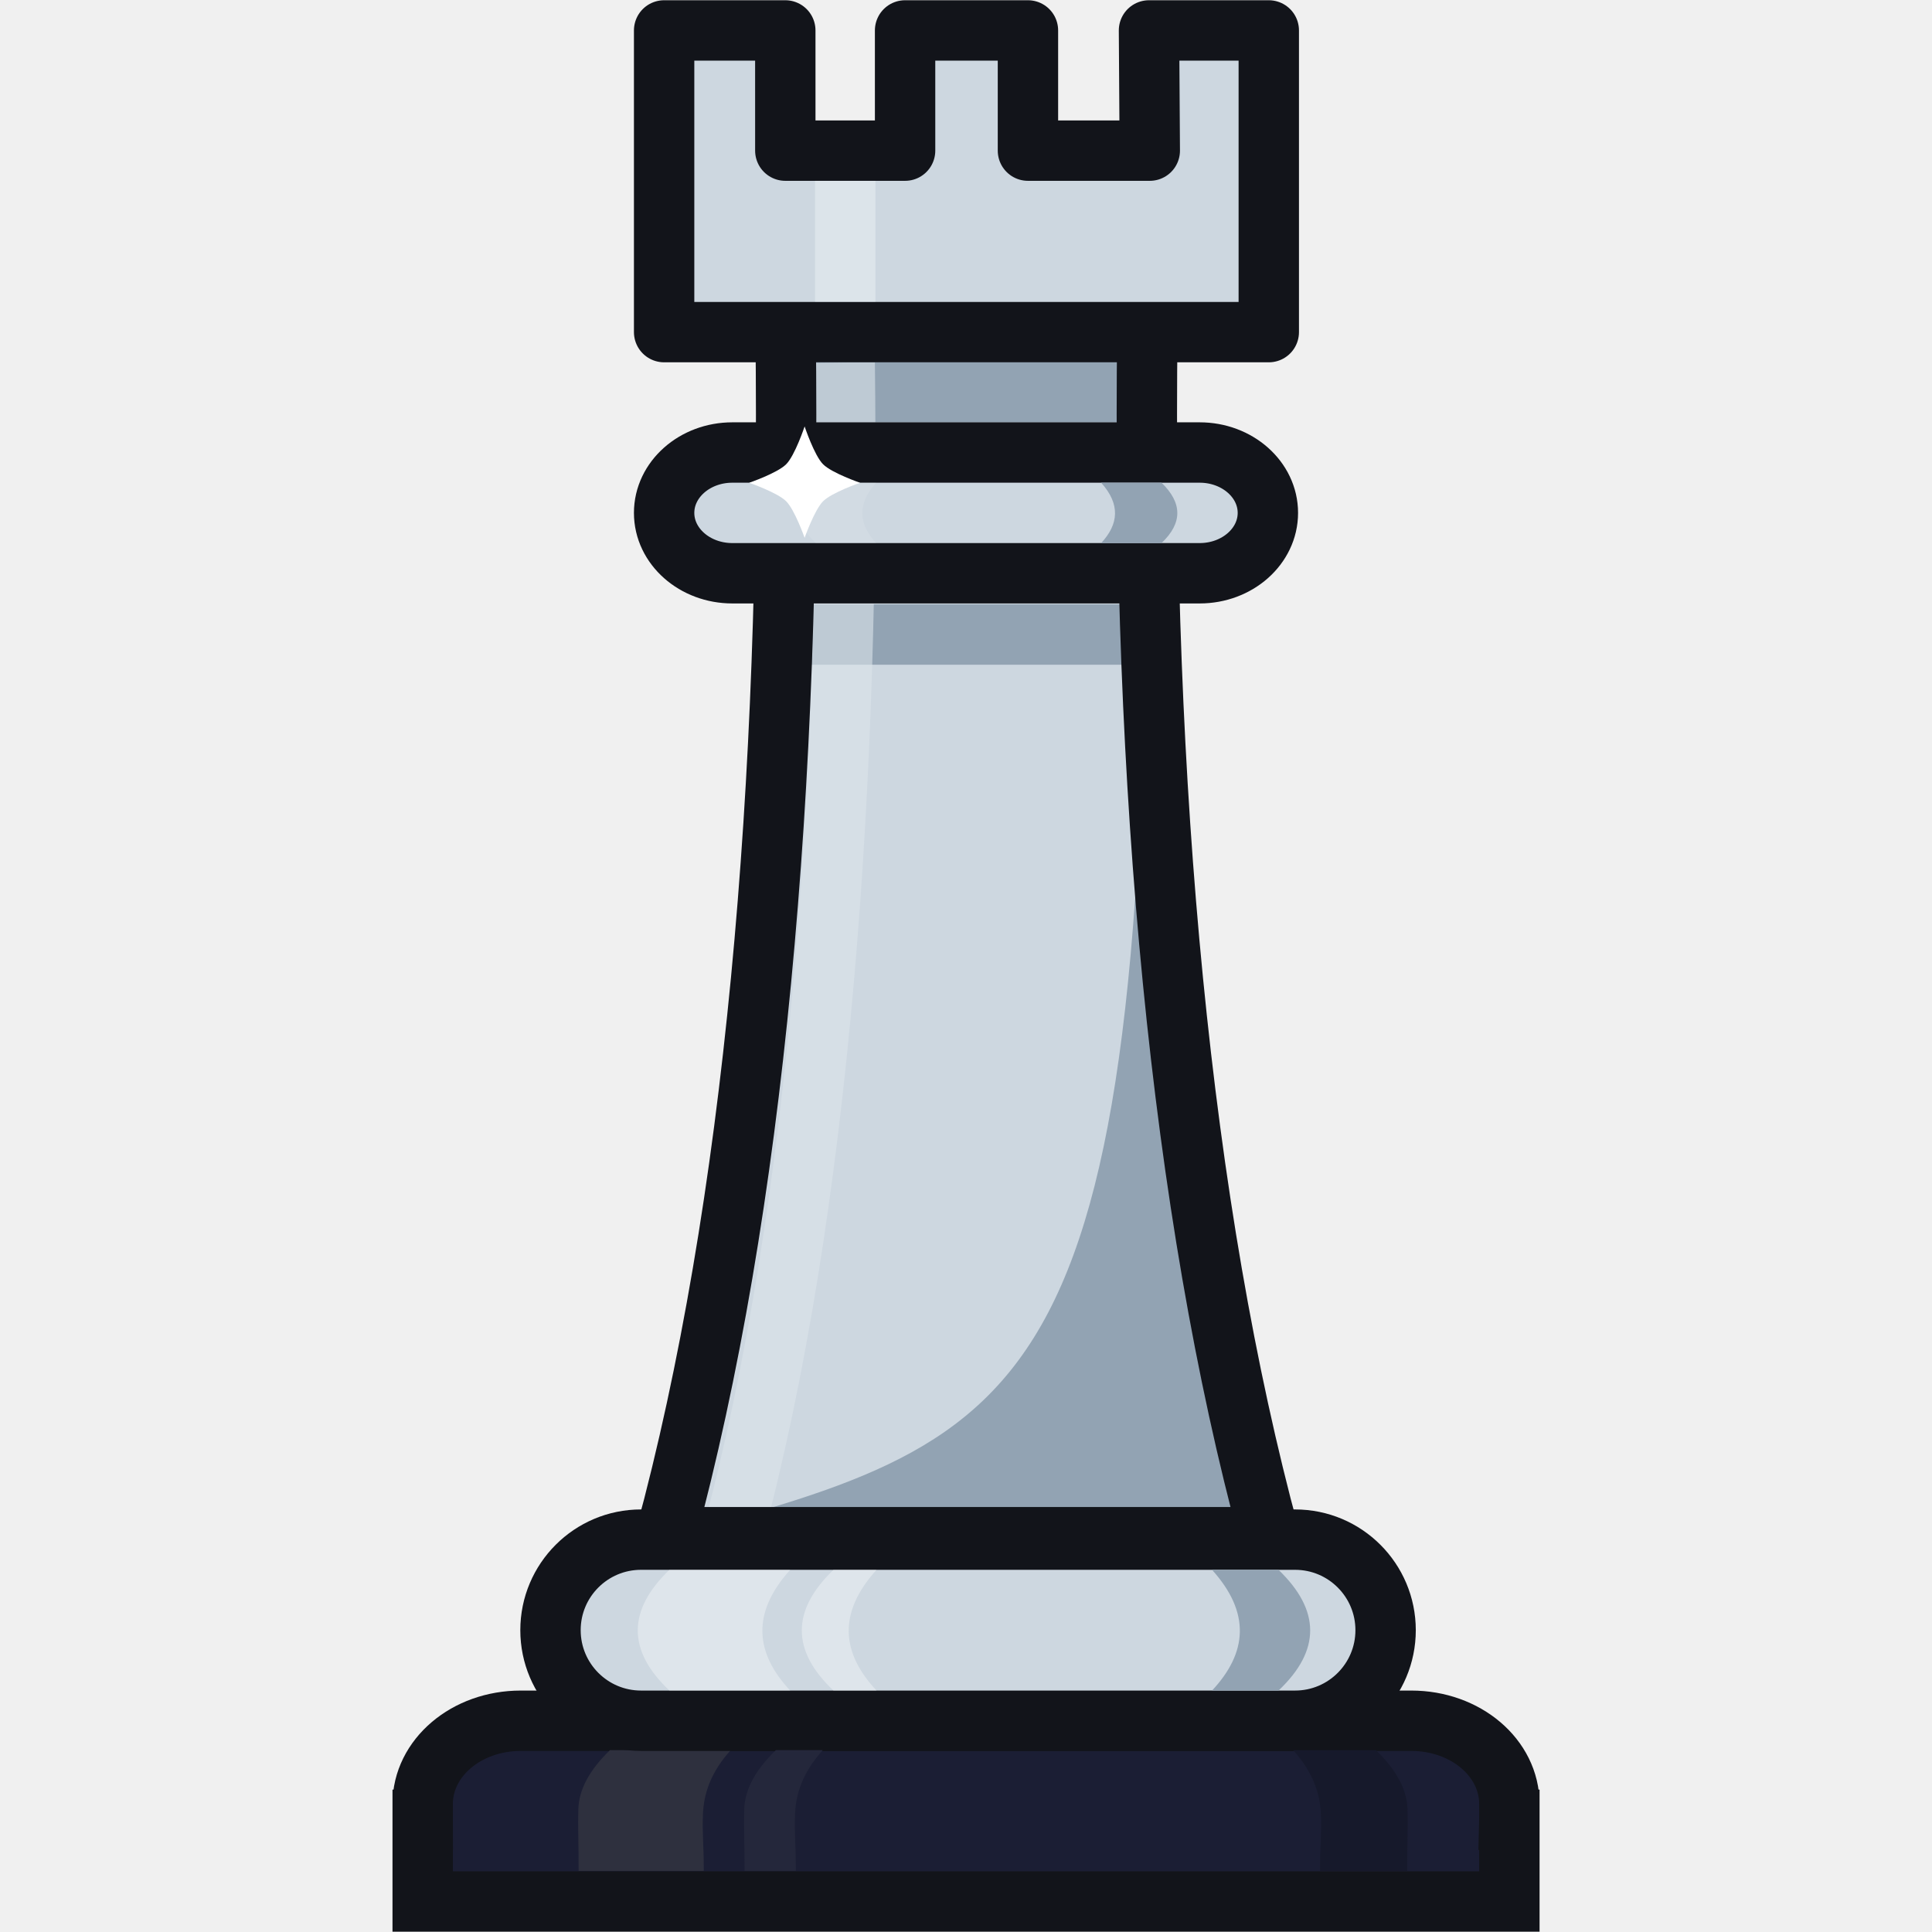
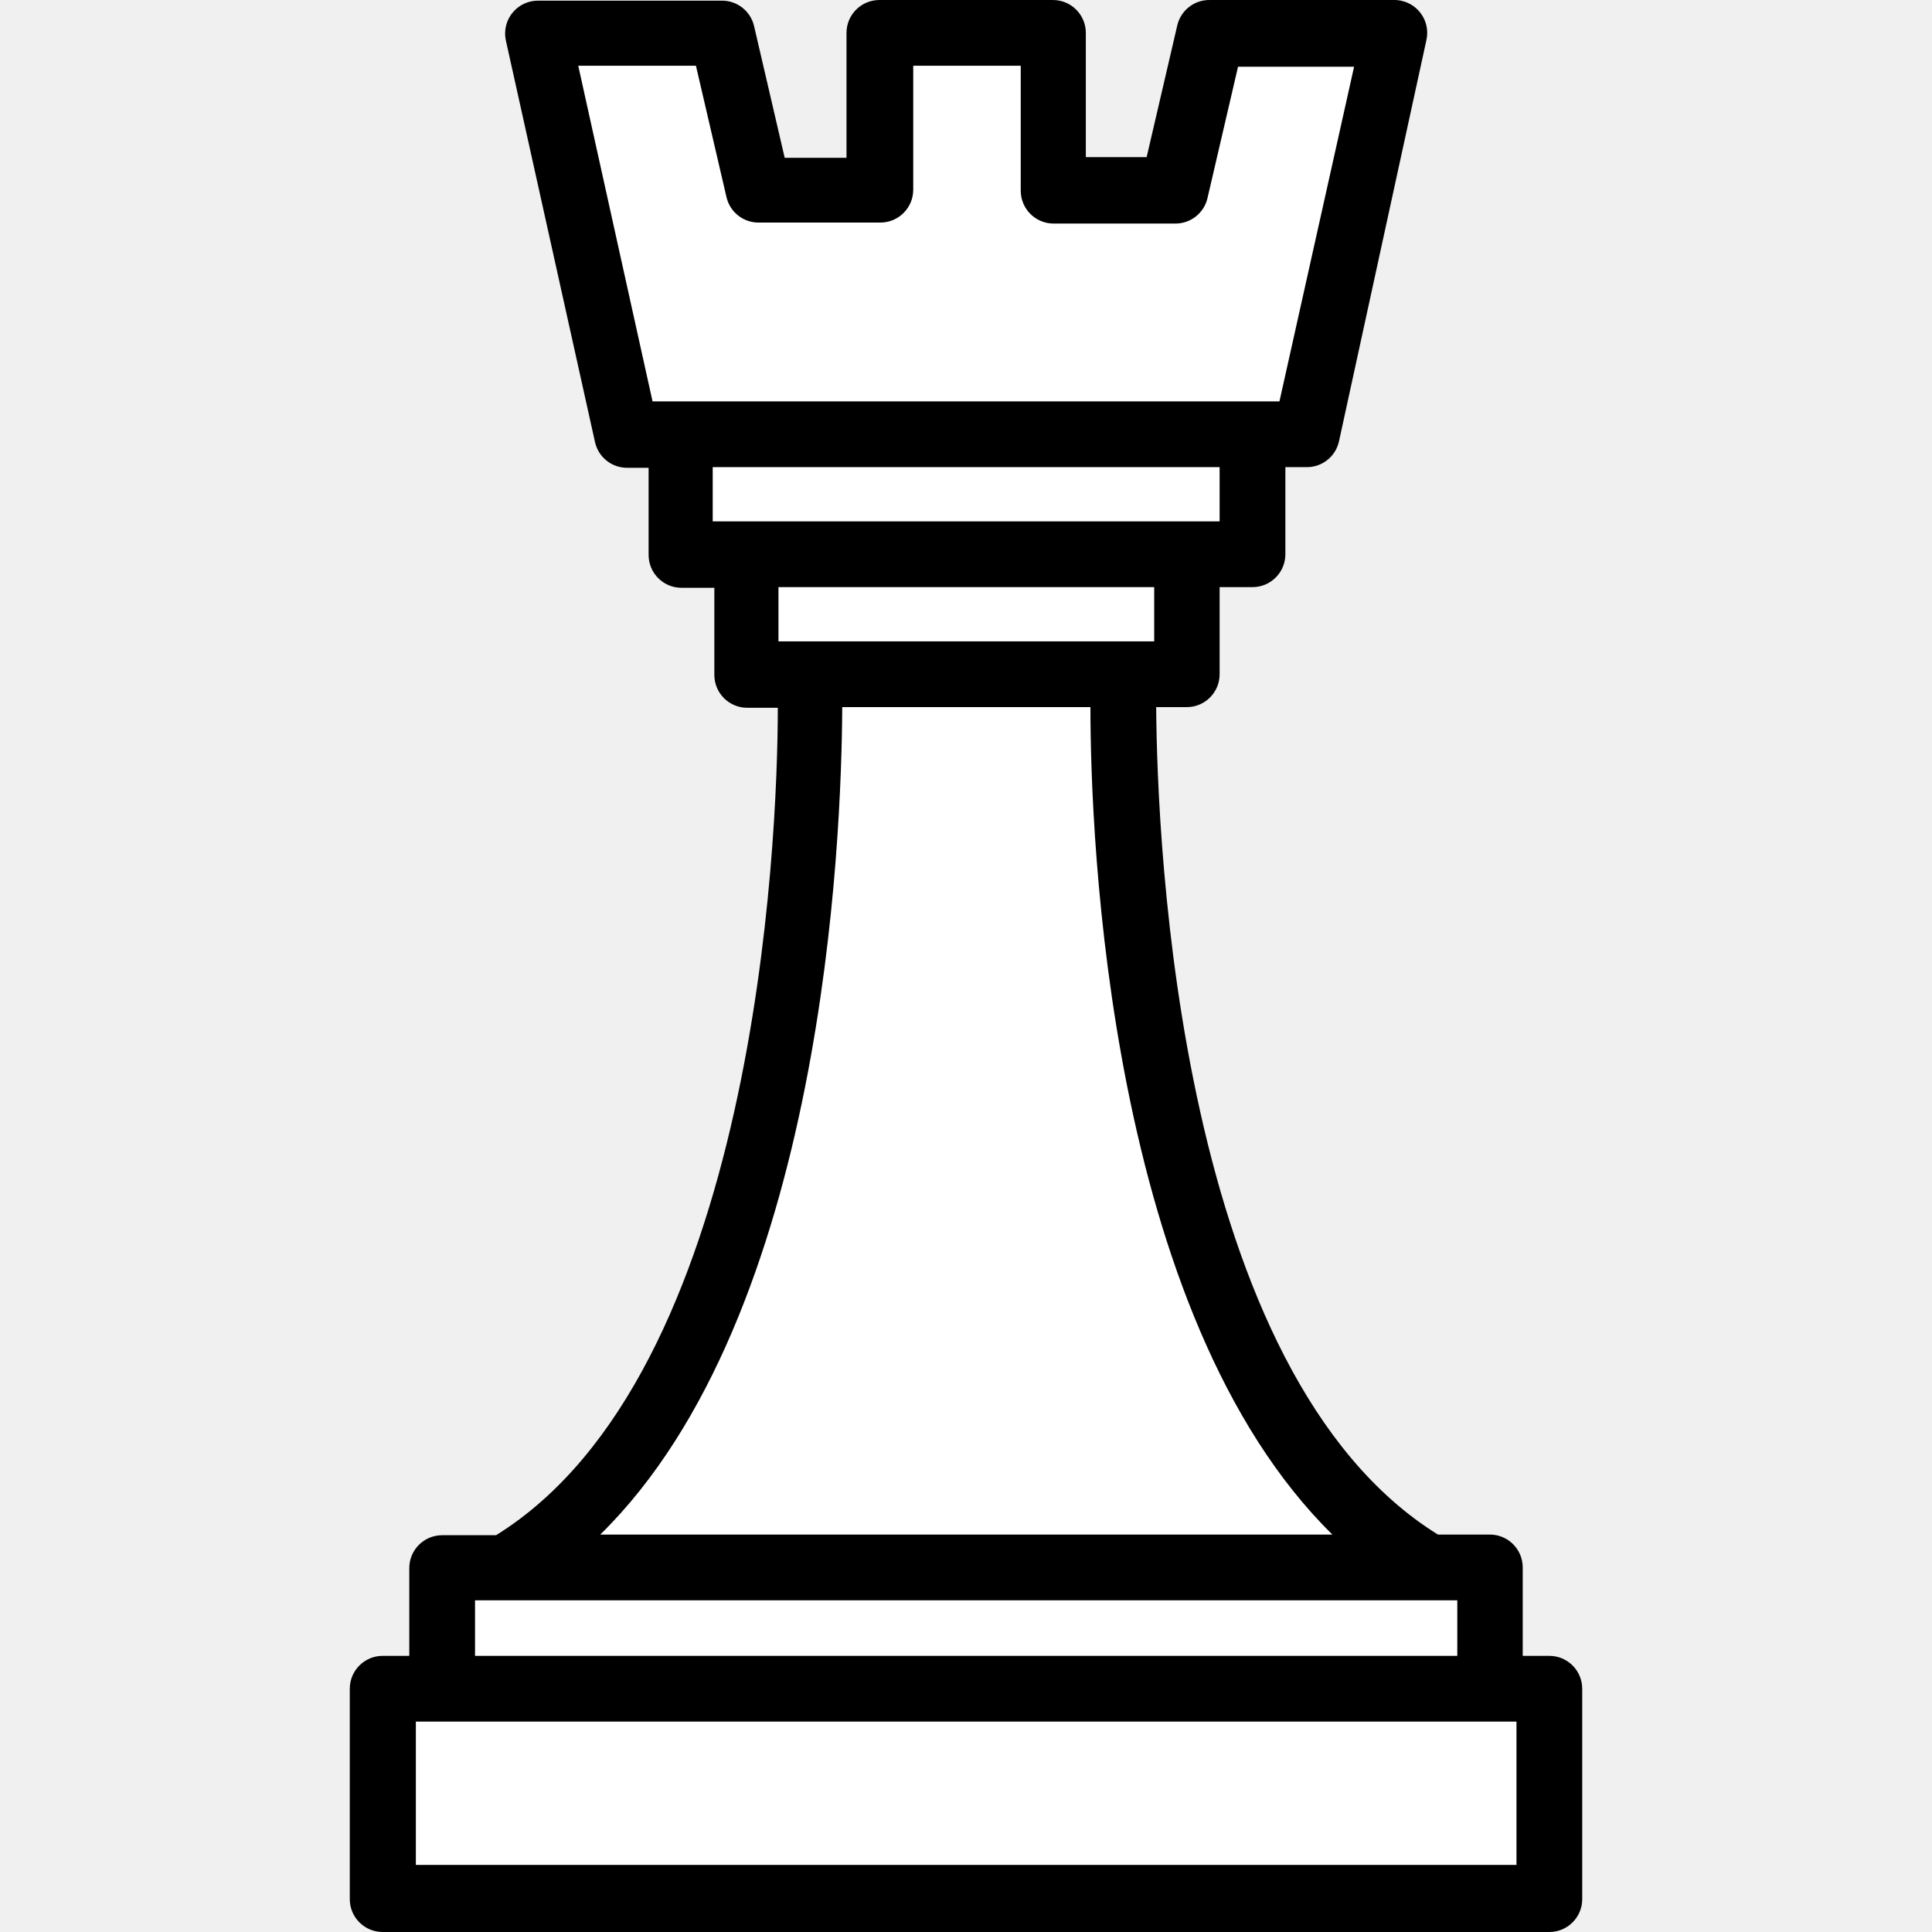
- <svg xmlns="http://www.w3.org/2000/svg" width="32" height="32" viewBox="0 0 32 32">
-   <g transform="translate(-215.897 235.913)">
-     <path fill="#cdd7e0" fill-rule="evenodd" d="m 234.901,-230.058 c -0.082,6.793 0.544,14.146 2.025,19.607 l -10.01,0 c 1.481,-5.461 2.075,-12.814 1.993,-19.607 z" />
-     <path fill="#92a3b3" fill-rule="evenodd" d="m 234.901,-228.409 c -0.082,6.793 0.544,12.497 2.025,17.958 l -10.01,0 c 6.265,-1.679 7.985,-2.259 7.985,-17.958 z" />
-     <path fill="#1b1e34" stroke="#12141a" stroke-linecap="round" style="isolation:auto;mix-blend-mode:normal" d="m 224.523,-207.412 c -0.902,0 -1.625,0.615 -1.625,1.379 l 0,0.236 c 0,0.009 0.002,0.017 0.002,0.025 l -0.002,0 0,1.354 1.625,0 14.749,0 1.625,0 0,-1.354 -0.002,0 c 1.8e-4,-0.009 0.002,-0.017 0.002,-0.025 l 0,-0.236 c 0,-0.764 -0.724,-1.379 -1.625,-1.379 l -14.749,0 z" color="#000" overflow="visible" />
-     <rect width="5.781" height="1" x="229.006" y="-229.918" fill="#92a3b3" rx="0" ry="0" />
-     <rect width="5.781" height="1" x="229.006" y="-225.903" fill="#92a3b3" rx="0" ry="0" />
-     <path fill="none" stroke="#dce4ea" d="m 228.022,-210.451 c 1.481,-5.461 1.948,-12.665 1.866,-19.458" opacity=".6" />
-     <path fill="#2e303e" fill-rule="evenodd" d="m 226,-206.925 2,0 c -0.33,0.365 -0.446,0.718 -0.46,1.059 -0.013,0.334 0.014,0.501 0.014,0.941 l -2.073,0 c 0,-0.579 -0.014,-0.681 -0.005,-1.021 0.009,-0.326 0.185,-0.653 0.524,-0.979 z" />
-     <rect width="13.832" height="3" x="225.015" y="-210.412" fill="#cdd7e0" stroke="#12141a" rx="1.5" ry="1.5" />
-     <path fill="#fff" fill-rule="evenodd" d="M226.985-209.912l2 0c-.642.711-.586 1.374 0 2l-2 0c-.706-.667-.693-1.333 0-2zM229.702-209.912l.713 0c-.642.711-.586 1.374 0 2l-.713 0c-.706-.667-.693-1.333 0-2z" opacity=".35" />
-     <path fill="#24273b" fill-rule="evenodd" d="m 228.749,-206.925 0.776,0 c -0.33,0.365 -0.446,0.718 -0.46,1.059 -0.013,0.334 0.014,0.501 0.014,0.941 l -0.85,0 c 0,-0.579 -0.014,-0.681 -0.005,-1.021 0.009,-0.326 0.185,-0.653 0.524,-0.979 z" />
-     <path fill="#92a3b3" fill-rule="evenodd" d="m 237.073,-209.912 -1.101,0 c 0.642,0.711 0.586,1.374 0,2 l 1.101,0 c 0.706,-0.667 0.693,-1.333 0,-2 z" />
-     <path fill="#16192b" fill-rule="evenodd" d="m 238.686,-206.925 -1.371,0 c 0.33,0.365 0.446,0.718 0.46,1.059 0.013,0.334 -0.014,0.501 -0.014,0.941 l 1.444,0 c 0,-0.579 0.014,-0.681 0.005,-1.021 -0.009,-0.326 -0.185,-0.653 -0.524,-0.979 z" />
-     <path fill="#cdd7e0" stroke="#12141a" stroke-linecap="round" stroke-linejoin="round" d="m 226.897,-235.409 2.007,0 1.9e-4,1.991 1.984,0 -1.9e-4,-1.991 2.035,0 0,1.991 2.018,0 -0.013,-1.991 1.984,0 0,4.997 -10.015,0 z" />
-     <path fill="none" stroke="#12141a" d="m 234.901,-230.456 c -0.091,7.538 0.544,14.544 2.025,20.004 l -10.01,0 c 1.481,-5.461 2.084,-12.467 1.993,-20.004" />
-     <rect width="10" height="2" x="226.897" y="-228.418" fill="#cdd7e0" stroke="#12141a" rx="1.13" ry="1" />
-     <path fill="#fff" fill-rule="evenodd" d="m 229.409,-227.918 1,0 c -0.321,0.355 -0.293,0.687 0,1 l -1,0 c -0.353,-0.333 -0.346,-0.667 0,-1 z" opacity=".11" />
-     <path fill="#ff7a6c" fill-rule="evenodd" stroke="#dce4ea" d="m 229.897,-232.918 0,2" />
-     <path fill="#92a3b3" fill-rule="evenodd" d="m 235.135,-227.918 -1,0 c 0.321,0.355 0.293,0.687 0,1 l 1,0 c 0.353,-0.333 0.346,-0.667 0,-1 z" />
-     <path fill="#fff" fill-rule="evenodd" style="line-height:normal;text-indent:0;text-align:start;text-decoration-line:none;text-decoration-style:solid;text-decoration-color:#000;text-transform:none;block-progression:tb;isolation:auto;mix-blend-mode:normal" d="m 228.918,-228.223 c -0.146,0.146 -0.612,0.306 -0.612,0.306 0,0 0.469,0.163 0.612,0.306 0.144,0.144 0.306,0.606 0.306,0.606 0,0 0.163,-0.463 0.306,-0.606 0.144,-0.144 0.612,-0.306 0.612,-0.306 0,0 -0.466,-0.16 -0.612,-0.306 -0.146,-0.146 -0.306,-0.627 -0.306,-0.627 0,0 -0.16,0.481 -0.306,0.627 z" color="#000" font-family="sans-serif" font-weight="400" overflow="visible" white-space="normal" />
+ <svg xmlns="http://www.w3.org/2000/svg" version="1.1" id="Capa_1" x="0px" y="0px" viewBox="0 0 470.162 470.162" style="enable-background:new 0 0 470.162 470.162;" xml:space="preserve" width="512px" height="512px" class="hovered-paths">
+   <g>
+     <g>
+       <path style="fill:#FFFFFF" d="M181.441,134.882h107.44v29.2h-107.44V134.882z" data-original="#FFCF70" class="hovered-path active-path" data-old_color="#FFCF70" />
+       <path style="fill:#FFFFFF" d="M126.481,381.442l13.92-13.68c52-51.04,56-162.72,56.48-195.68v-8h76.32v8   c0,33.04,4.48,144.64,56.48,195.68l13.92,13.68H126.481z" data-original="#FFCF70" class="hovered-path active-path" data-old_color="#FFCF70" />
+     </g>
+     <path style="fill:#FFFFFF" d="M165.441,105.682h139.36v29.2h-139.36L165.441,105.682z" data-original="#CC9640" class="" data-old_color="#CC9640" />
+     <path style="fill:#FFFFFF" d="M152.401,105.682l-21.6-97.68h44.96l8.88,38.48h29.36V8.002h42.24v38.48h29.36l8.88-38.48h44.96  l-21.6,97.68H152.401z" data-original="#FFCF70" class="hovered-path active-path" data-old_color="#FFCF70" />
+     <path style="fill:#FFFFFF" d="M93.201,410.642h283.92v51.2H93.201L93.201,410.642z" data-original="#CC9640" class="" data-old_color="#CC9640" />
+     <path style="fill:#FFFFFF" d="M107.601,381.442h254.96v29.2h-254.96V381.442z" data-original="#FFCF70" class="hovered-path active-path" data-old_color="#FFCF70" />
+     <path style="fill:#000000" d="M377.041,402.962h-6.48v-21.52c0-4.418-3.582-8-8-8h-12.64c-63.04-39.12-68.32-168-68.56-201.36h7.44  c4.418,0,8-3.582,8-8v-21.2h8c4.418,0,8-3.582,8-8v-21.2h5.04c3.813,0.093,7.162-2.519,8-6.24l21.28-97.68  c0.973-4.31-1.731-8.593-6.041-9.566c-0.642-0.145-1.3-0.21-1.959-0.194h-44.64c-3.813-0.093-7.162,2.519-8,6.24l-7.44,32h-14.8  V8.002c0-4.418-3.582-8-8-8h-42.24c-4.418,0-8,3.582-8,8v30.4h-15.04l-7.44-32c-0.838-3.721-4.187-6.333-8-6.24h-44.4  c-4.417-0.109-8.086,3.384-8.194,7.801c-0.016,0.658,0.049,1.316,0.194,1.959l21.68,97.68c0.838,3.721,4.187,6.333,8,6.24h5.04v21.2  c0,4.418,3.582,8,8,8h8v21.2c0,4.418,3.582,8,8,8h7.44c0,33.12-5.52,162.24-68.56,201.36h-13.12c-4.418,0-8,3.582-8,8v21.36h-6.48  c-4.418,0-8,3.582-8,8v51.2c0,4.418,3.582,8,8,8h283.92c4.418,0,8-3.582,8-8v-51.2C385.041,406.544,381.46,402.962,377.041,402.962z   M165.441,97.682h-6.64l-18.08-81.68h28.64l7.44,32c0.87,3.689,4.211,6.261,8,6.16h29.44c4.418,0,8-3.582,8-8v-30.16h26.16v30.4  c0,4.418,3.582,8,8,8h29.44c3.789,0.101,7.13-2.471,8-6.16l7.44-32h28.24l-18.16,81.44H165.441z M181.441,126.882h-8v-13.2h123.36  v13.2H181.441z M280.881,142.882v13.2h-91.44v-13.2H280.881z M204.961,172.082h60.4c0,32,4.4,147.84,58.88,201.36h-178.16  C200.481,320.002,204.801,204.322,204.961,172.082L204.961,172.082z M115.601,389.442h239.04v13.52h-239.04L115.601,389.442z   M369.041,453.842h-267.84v-34.88h267.84V453.842z" data-original="#35231A" class="" data-old_color="#35231A" />
  </g>
</svg>
